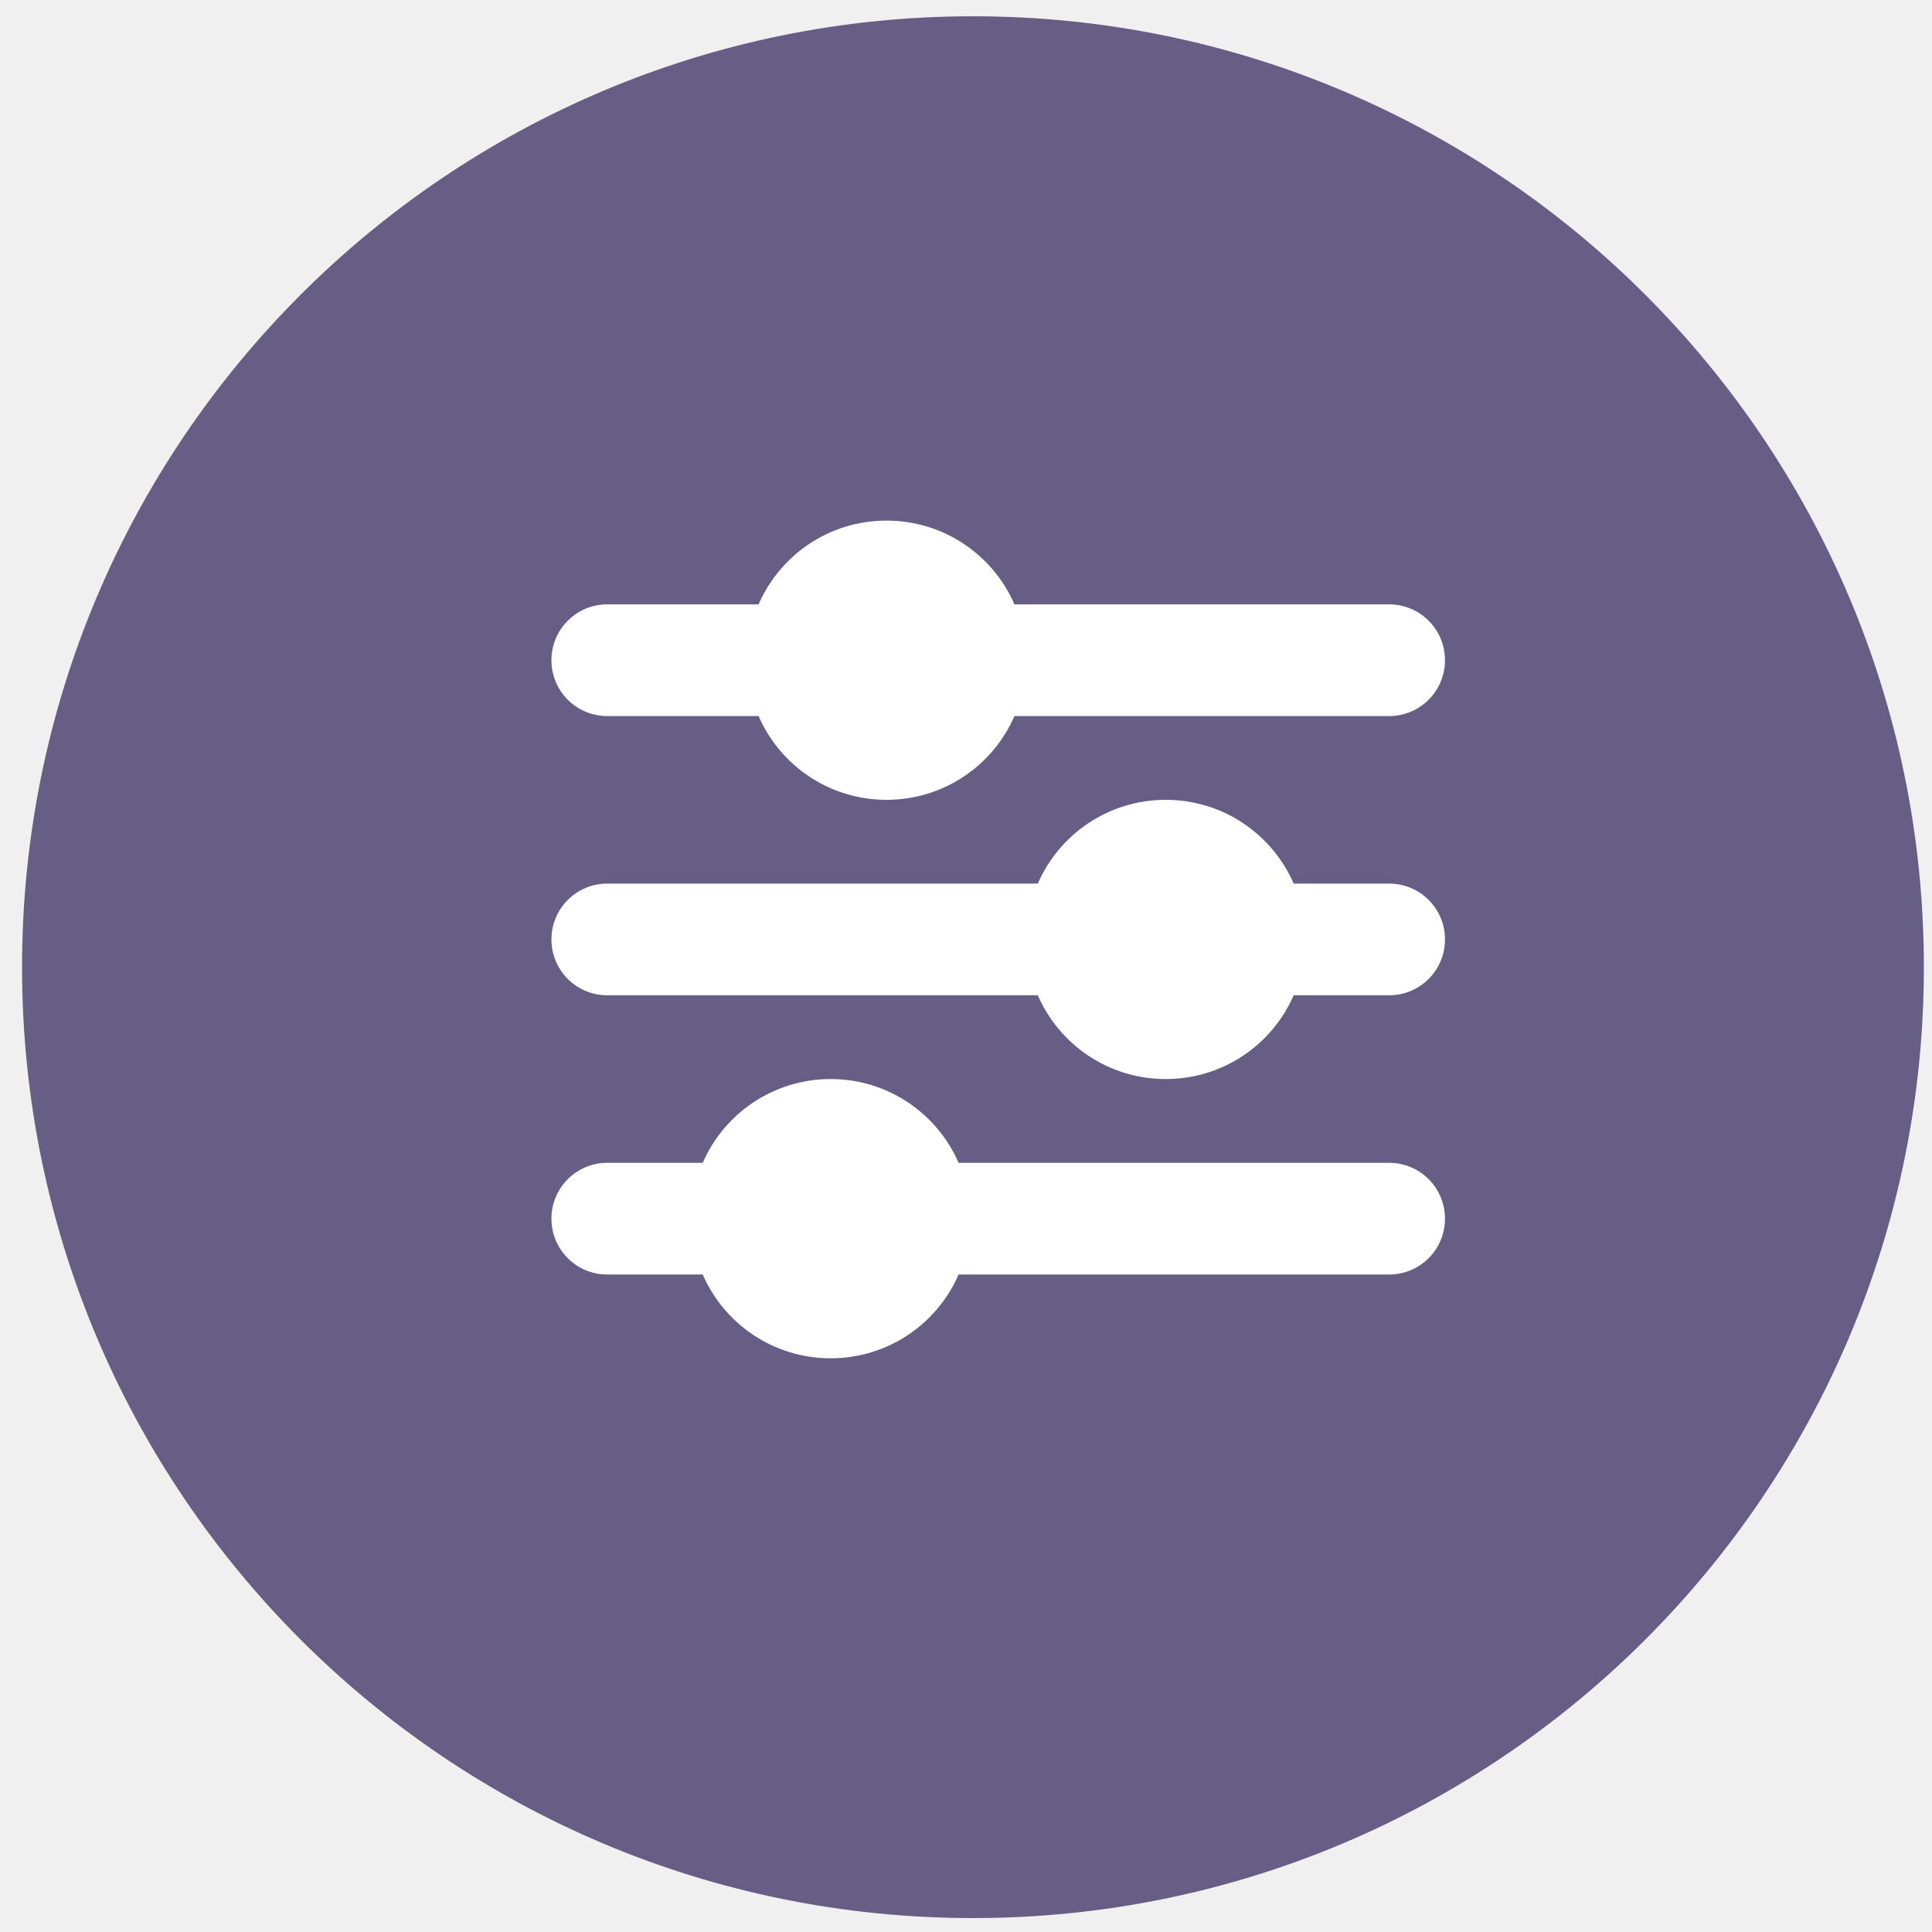
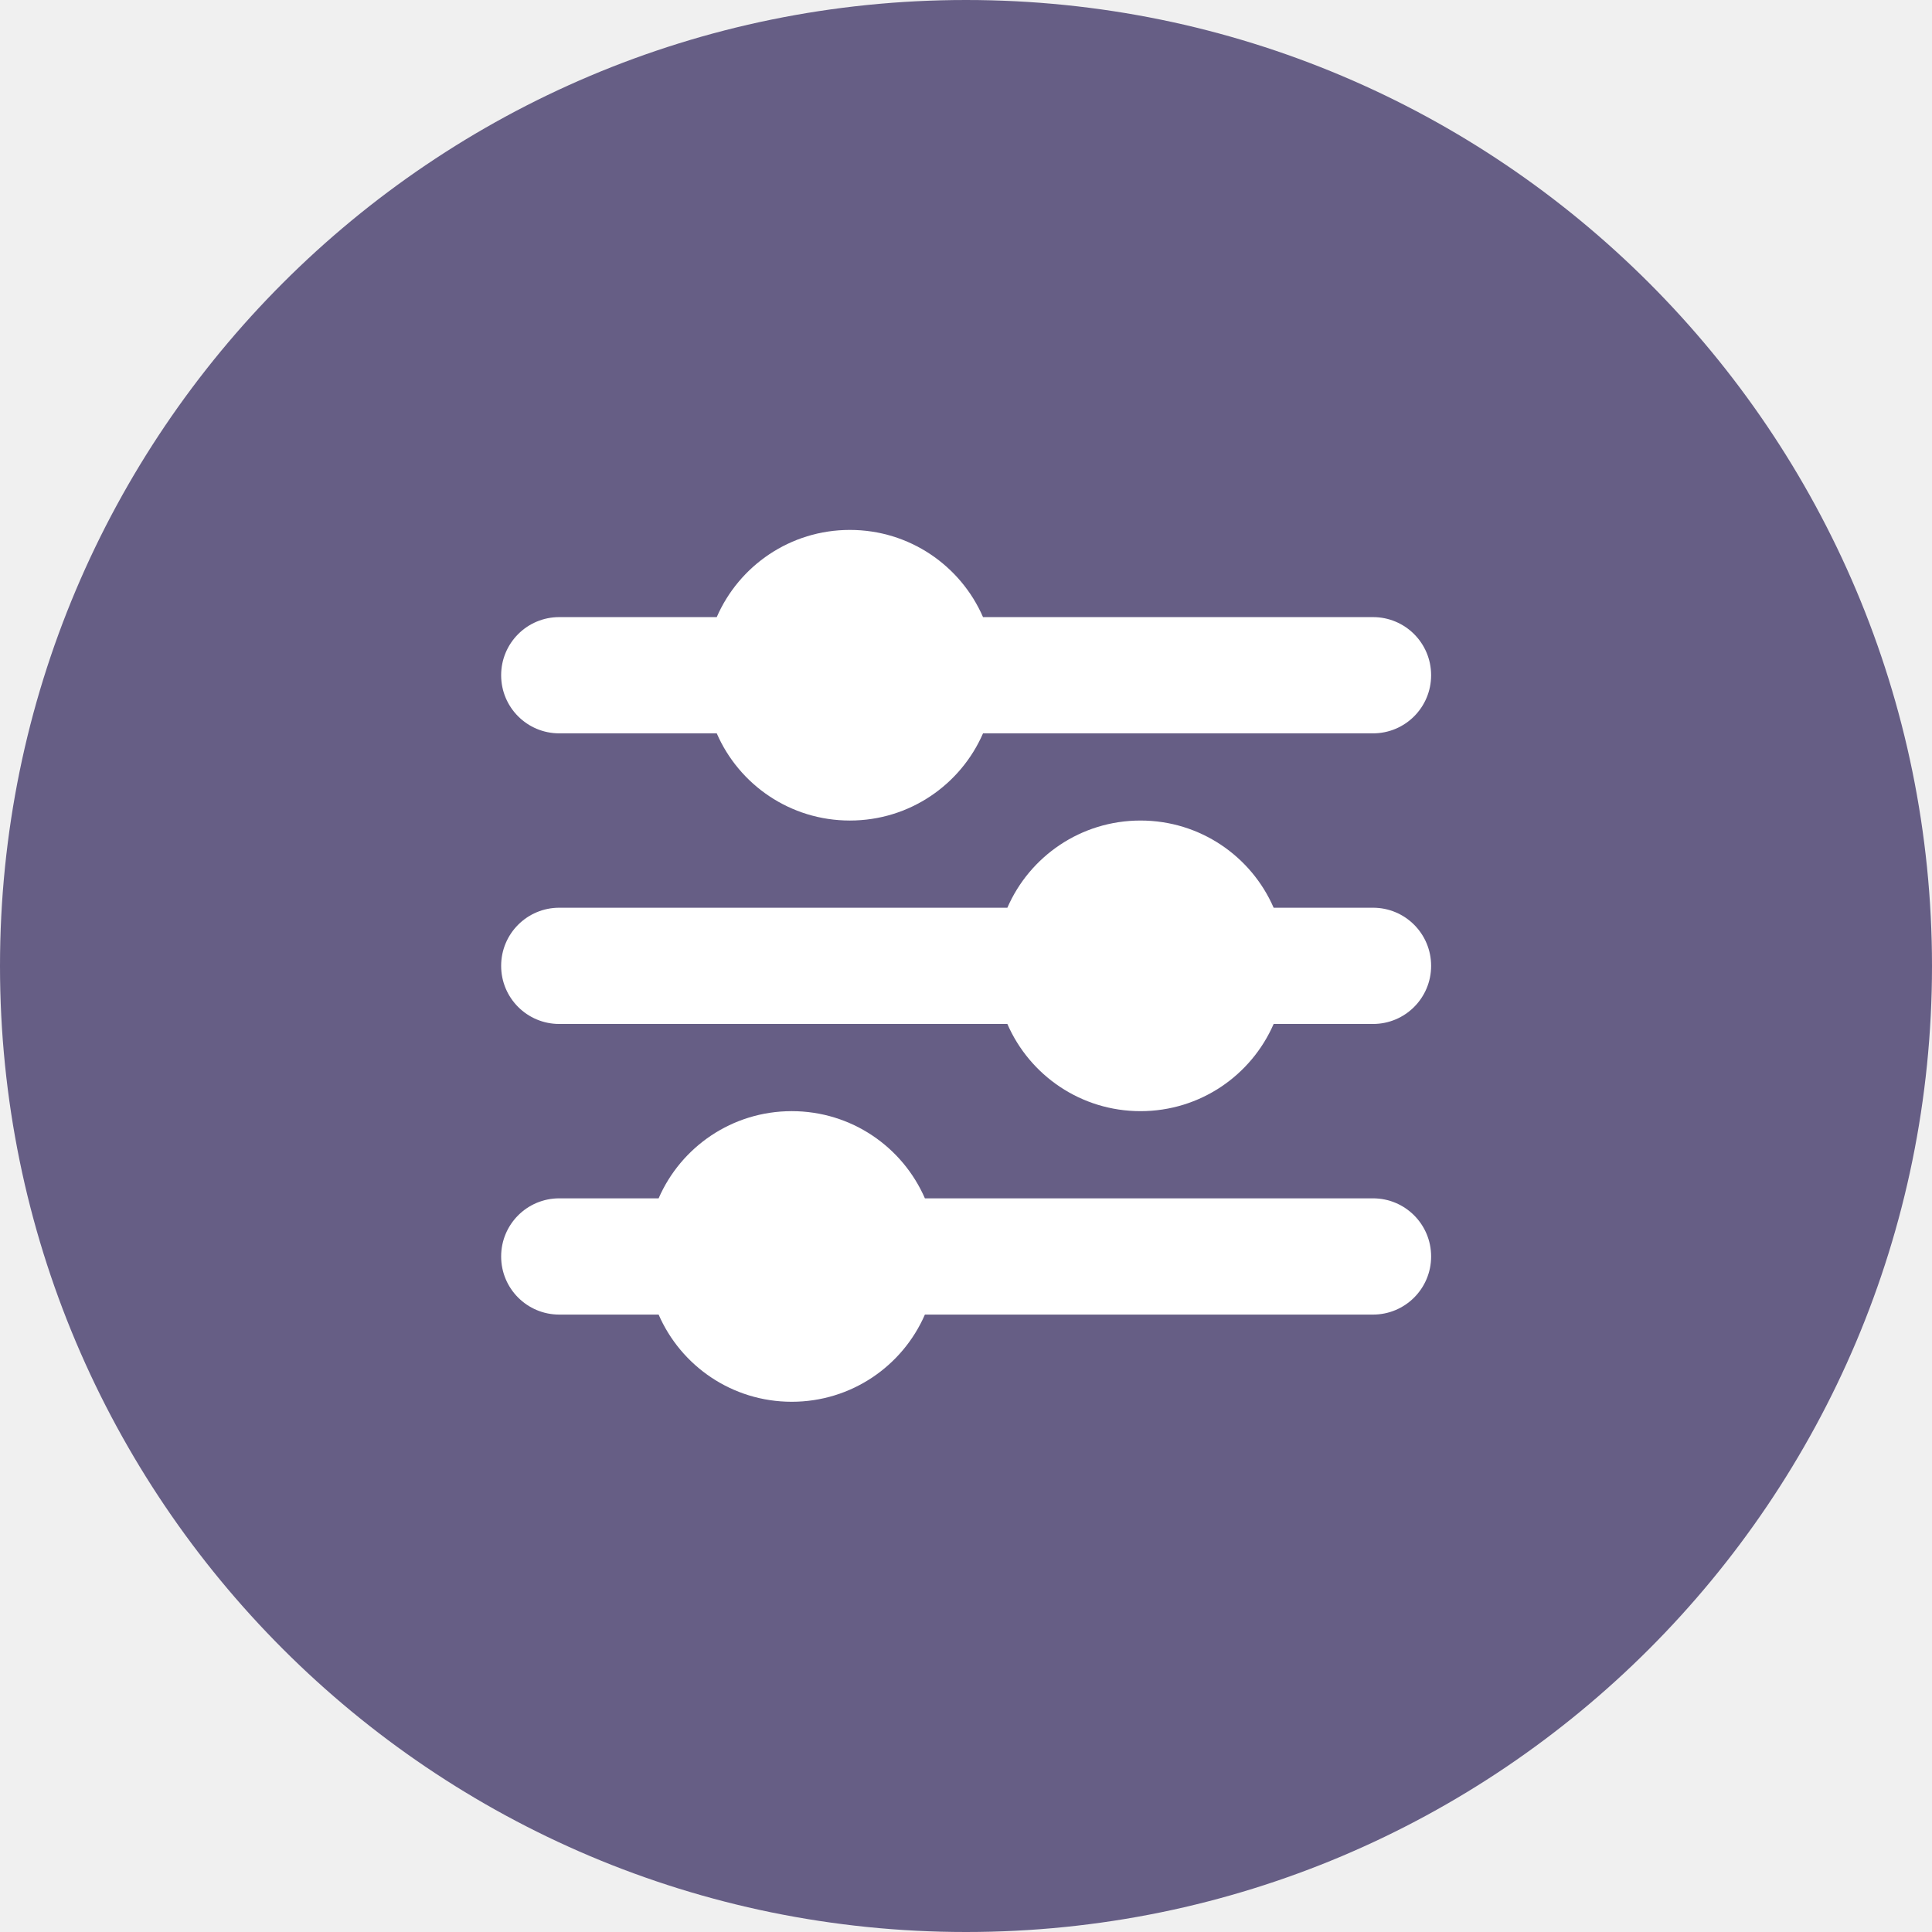
<svg xmlns="http://www.w3.org/2000/svg" width="512" height="512" viewBox="0 0 512 512" version="1.1" id="svg1" xml:space="preserve">
  <defs id="defs1" />
-   <g id="layer1">
-     <circle style="fill:#665e85;fill-opacity:1;stroke-width:0" id="path1" cx="257.845" cy="256.311" r="252" />
-     <path d="m 160.936,160.163 c -8.186,0 -14.8,6.614 -14.8,14.8 0,8.186 6.614,14.8 14.8,14.8 h 40.098 c 5.689,13.089 18.731,22.2 33.901,22.2 15.17,0 28.212,-9.111 33.901,-22.2 h 99.298 c 8.186,0 14.8,-6.614 14.8,-14.8 0,-8.186 -6.614,-14.8 -14.8,-14.8 H 268.836 c -5.689,-13.089 -18.731,-22.2 -33.901,-22.2 -15.17,0 -28.212,9.111 -33.901,22.2 z m 0,73.999 c -8.186,0 -14.8,6.614 -14.8,14.8 0,8.186 6.614,14.8 14.8,14.8 h 114.098 c 5.689,13.089 18.731,22.2 33.901,22.2 15.17,0 28.212,-9.111 33.901,-22.2 h 25.299 c 8.186,0 14.8,-6.614 14.8,-14.8 0,-8.186 -6.614,-14.8 -14.8,-14.8 h -25.299 c -5.689,-13.089 -18.731,-22.2 -33.901,-22.2 -15.17,0 -28.212,9.111 -33.901,22.2 z m 0,73.999 c -8.186,0 -14.8,6.614 -14.8,14.8 0,8.186 6.614,14.8 14.8,14.8 h 25.299 c 5.689,13.089 18.731,22.2 33.901,22.2 15.17,0 28.212,-9.111 33.901,-22.2 h 114.098 c 8.186,0 14.8,-6.614 14.8,-14.8 0,-8.186 -6.614,-14.8 -14.8,-14.8 H 254.036 c -5.689,-13.089 -18.731,-22.2 -33.901,-22.2 -15.17,0 -28.212,9.111 -33.901,22.2 z" id="path1-7" style="fill:#ffffff;stroke-width:0.462" />
+   <circle cx="256" cy="256" r="256" fill="#665e85" />
+   <g transform="matrix(1.04077,0,0,1.04077,-19.285,-3.153)">
+     <g id="layer1">
+       <path d="m 160.936,160.163 c -8.186,0 -14.8,6.614 -14.8,14.8 0,8.186 6.614,14.8 14.8,14.8 h 40.098 c 5.689,13.089 18.731,22.2 33.901,22.2 15.17,0 28.212,-9.111 33.901,-22.2 h 99.298 c 8.186,0 14.8,-6.614 14.8,-14.8 0,-8.186 -6.614,-14.8 -14.8,-14.8 H 268.836 c -5.689,-13.089 -18.731,-22.2 -33.901,-22.2 -15.17,0 -28.212,9.111 -33.901,22.2 z m 0,73.999 c -8.186,0 -14.8,6.614 -14.8,14.8 0,8.186 6.614,14.8 14.8,14.8 h 114.098 c 5.689,13.089 18.731,22.2 33.901,22.2 15.17,0 28.212,-9.111 33.901,-22.2 h 25.299 c 8.186,0 14.8,-6.614 14.8,-14.8 0,-8.186 -6.614,-14.8 -14.8,-14.8 h -25.299 c -5.689,-13.089 -18.731,-22.2 -33.901,-22.2 -15.17,0 -28.212,9.111 -33.901,22.2 z m 0,73.999 c -8.186,0 -14.8,6.614 -14.8,14.8 0,8.186 6.614,14.8 14.8,14.8 h 25.299 c 5.689,13.089 18.731,22.2 33.901,22.2 15.17,0 28.212,-9.111 33.901,-22.2 h 114.098 c 8.186,0 14.8,-6.614 14.8,-14.8 0,-8.186 -6.614,-14.8 -14.8,-14.8 H 254.036 c -5.689,-13.089 -18.731,-22.2 -33.901,-22.2 -15.17,0 -28.212,9.111 -33.901,22.2 z" id="path1-7" style="fill:#ffffff;stroke-width:0.462" />
+     </g>
  </g>
</svg>
